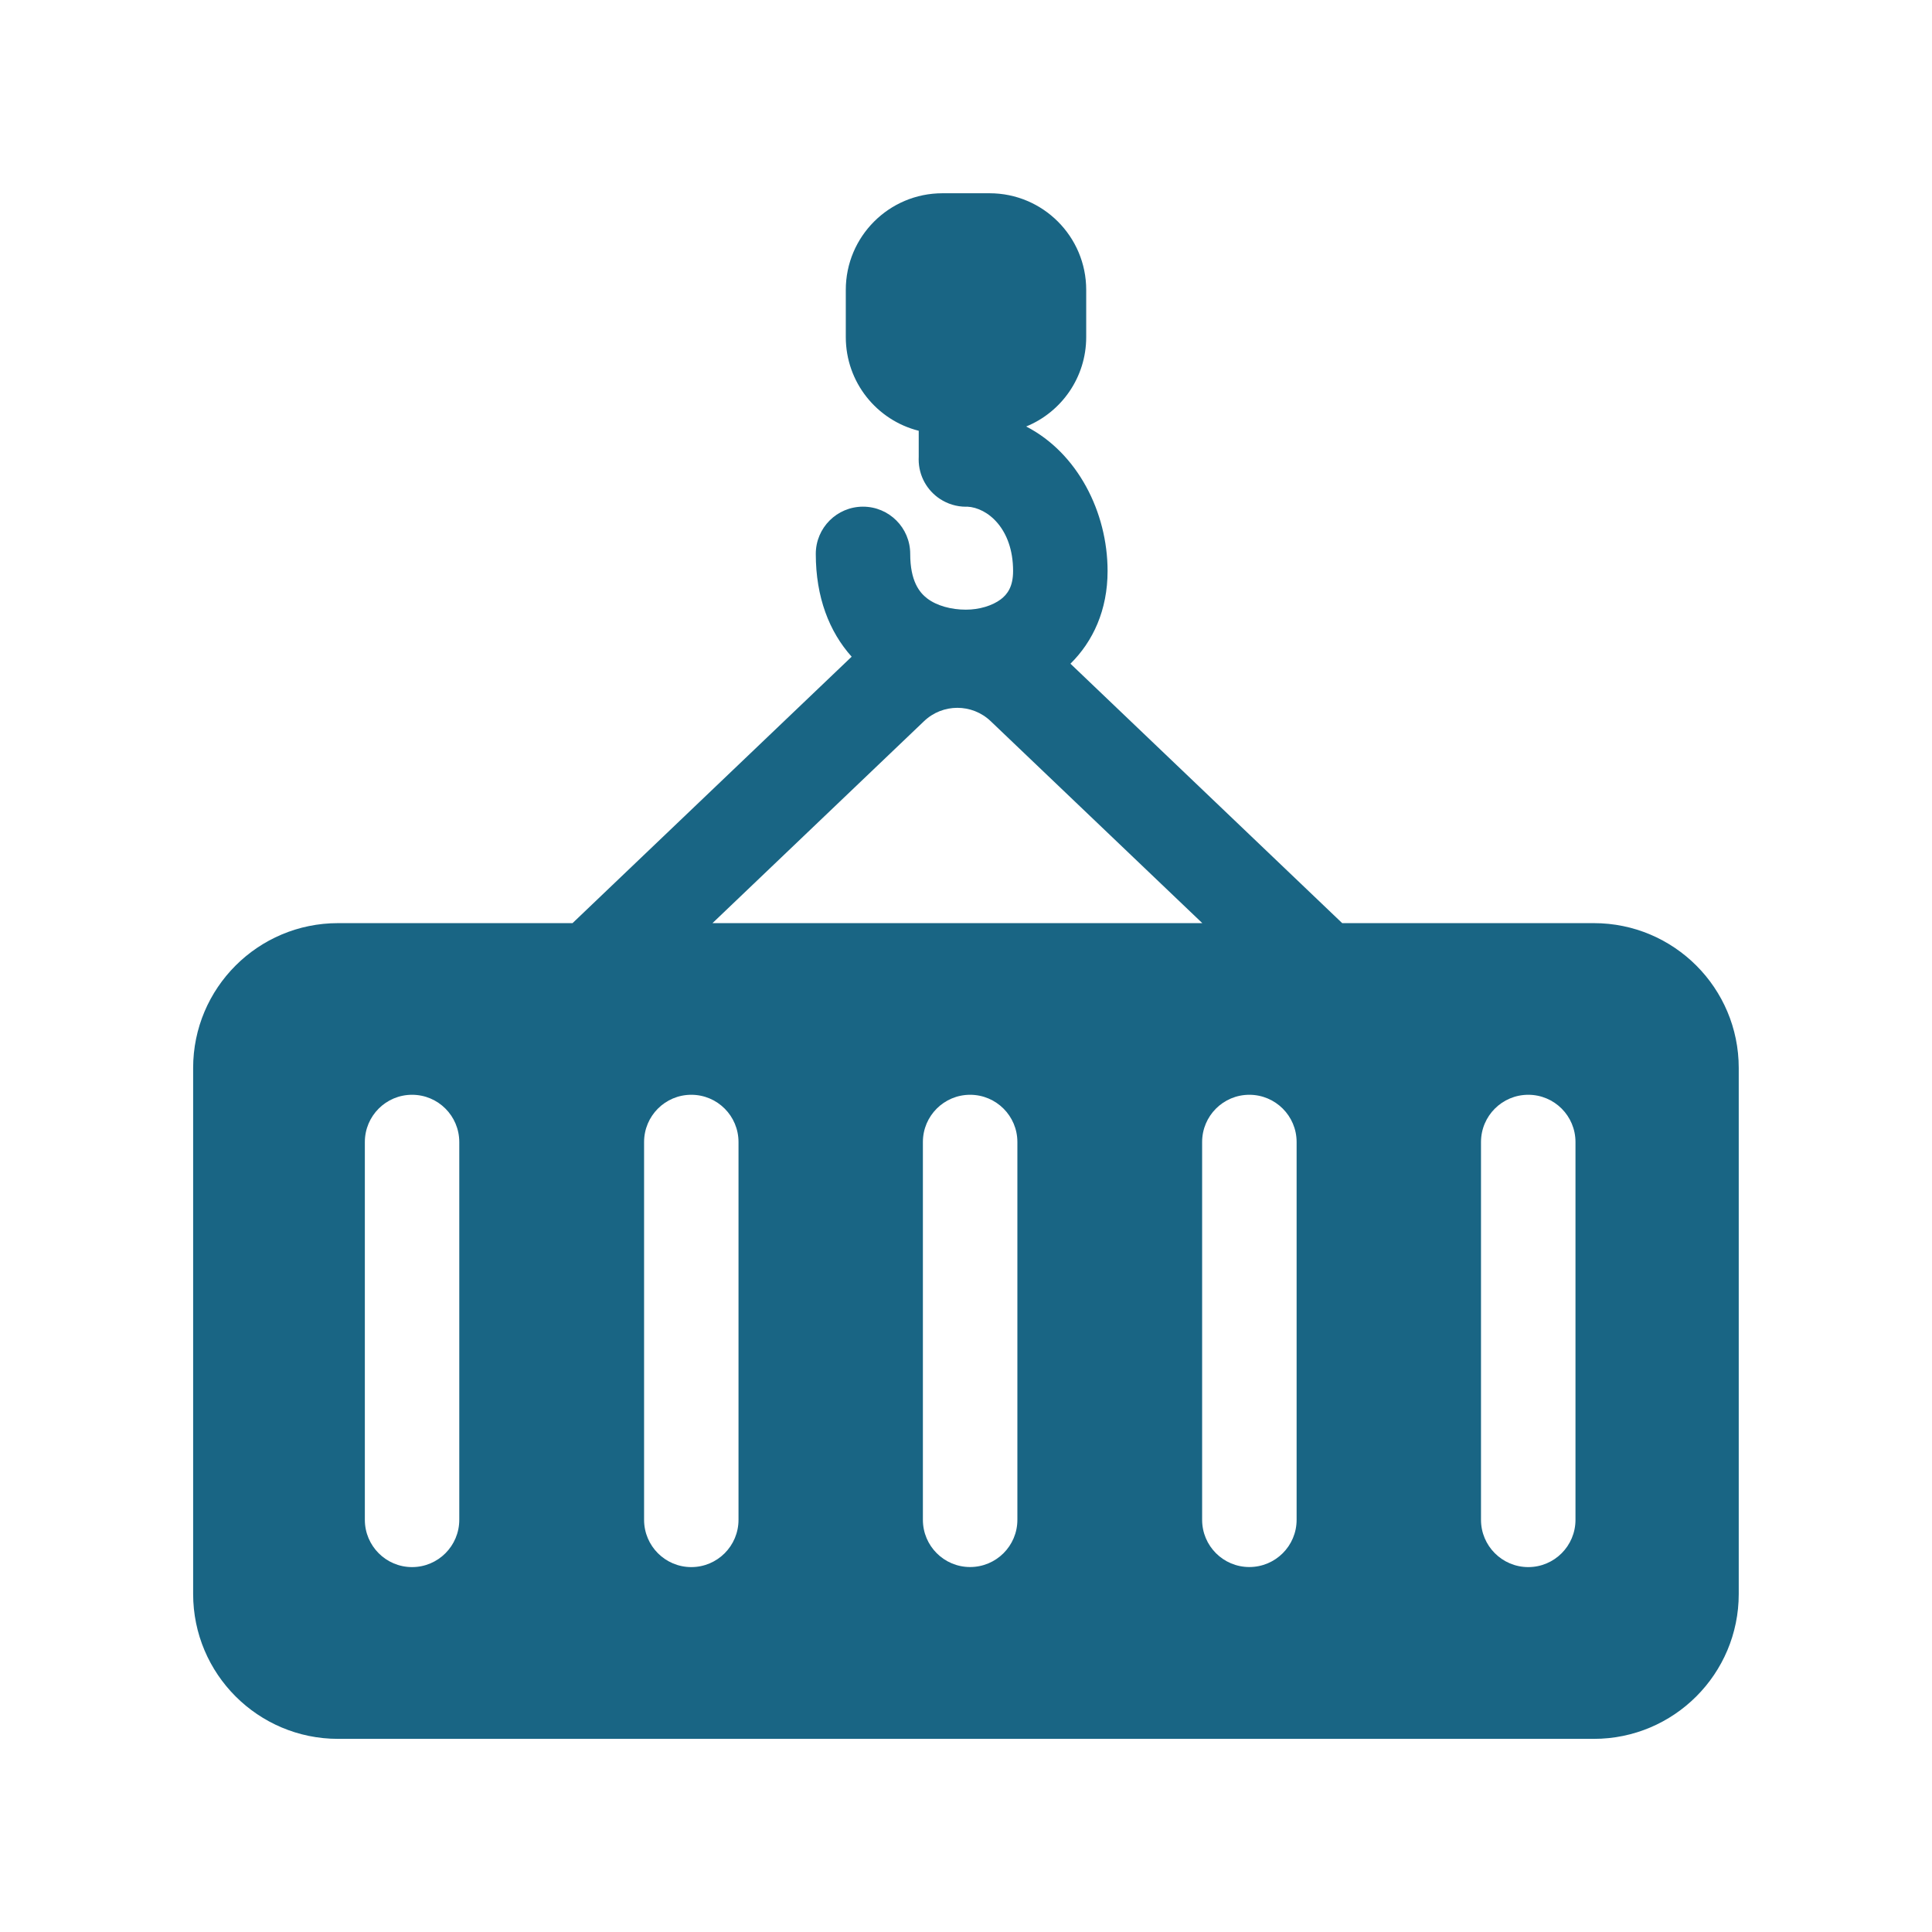
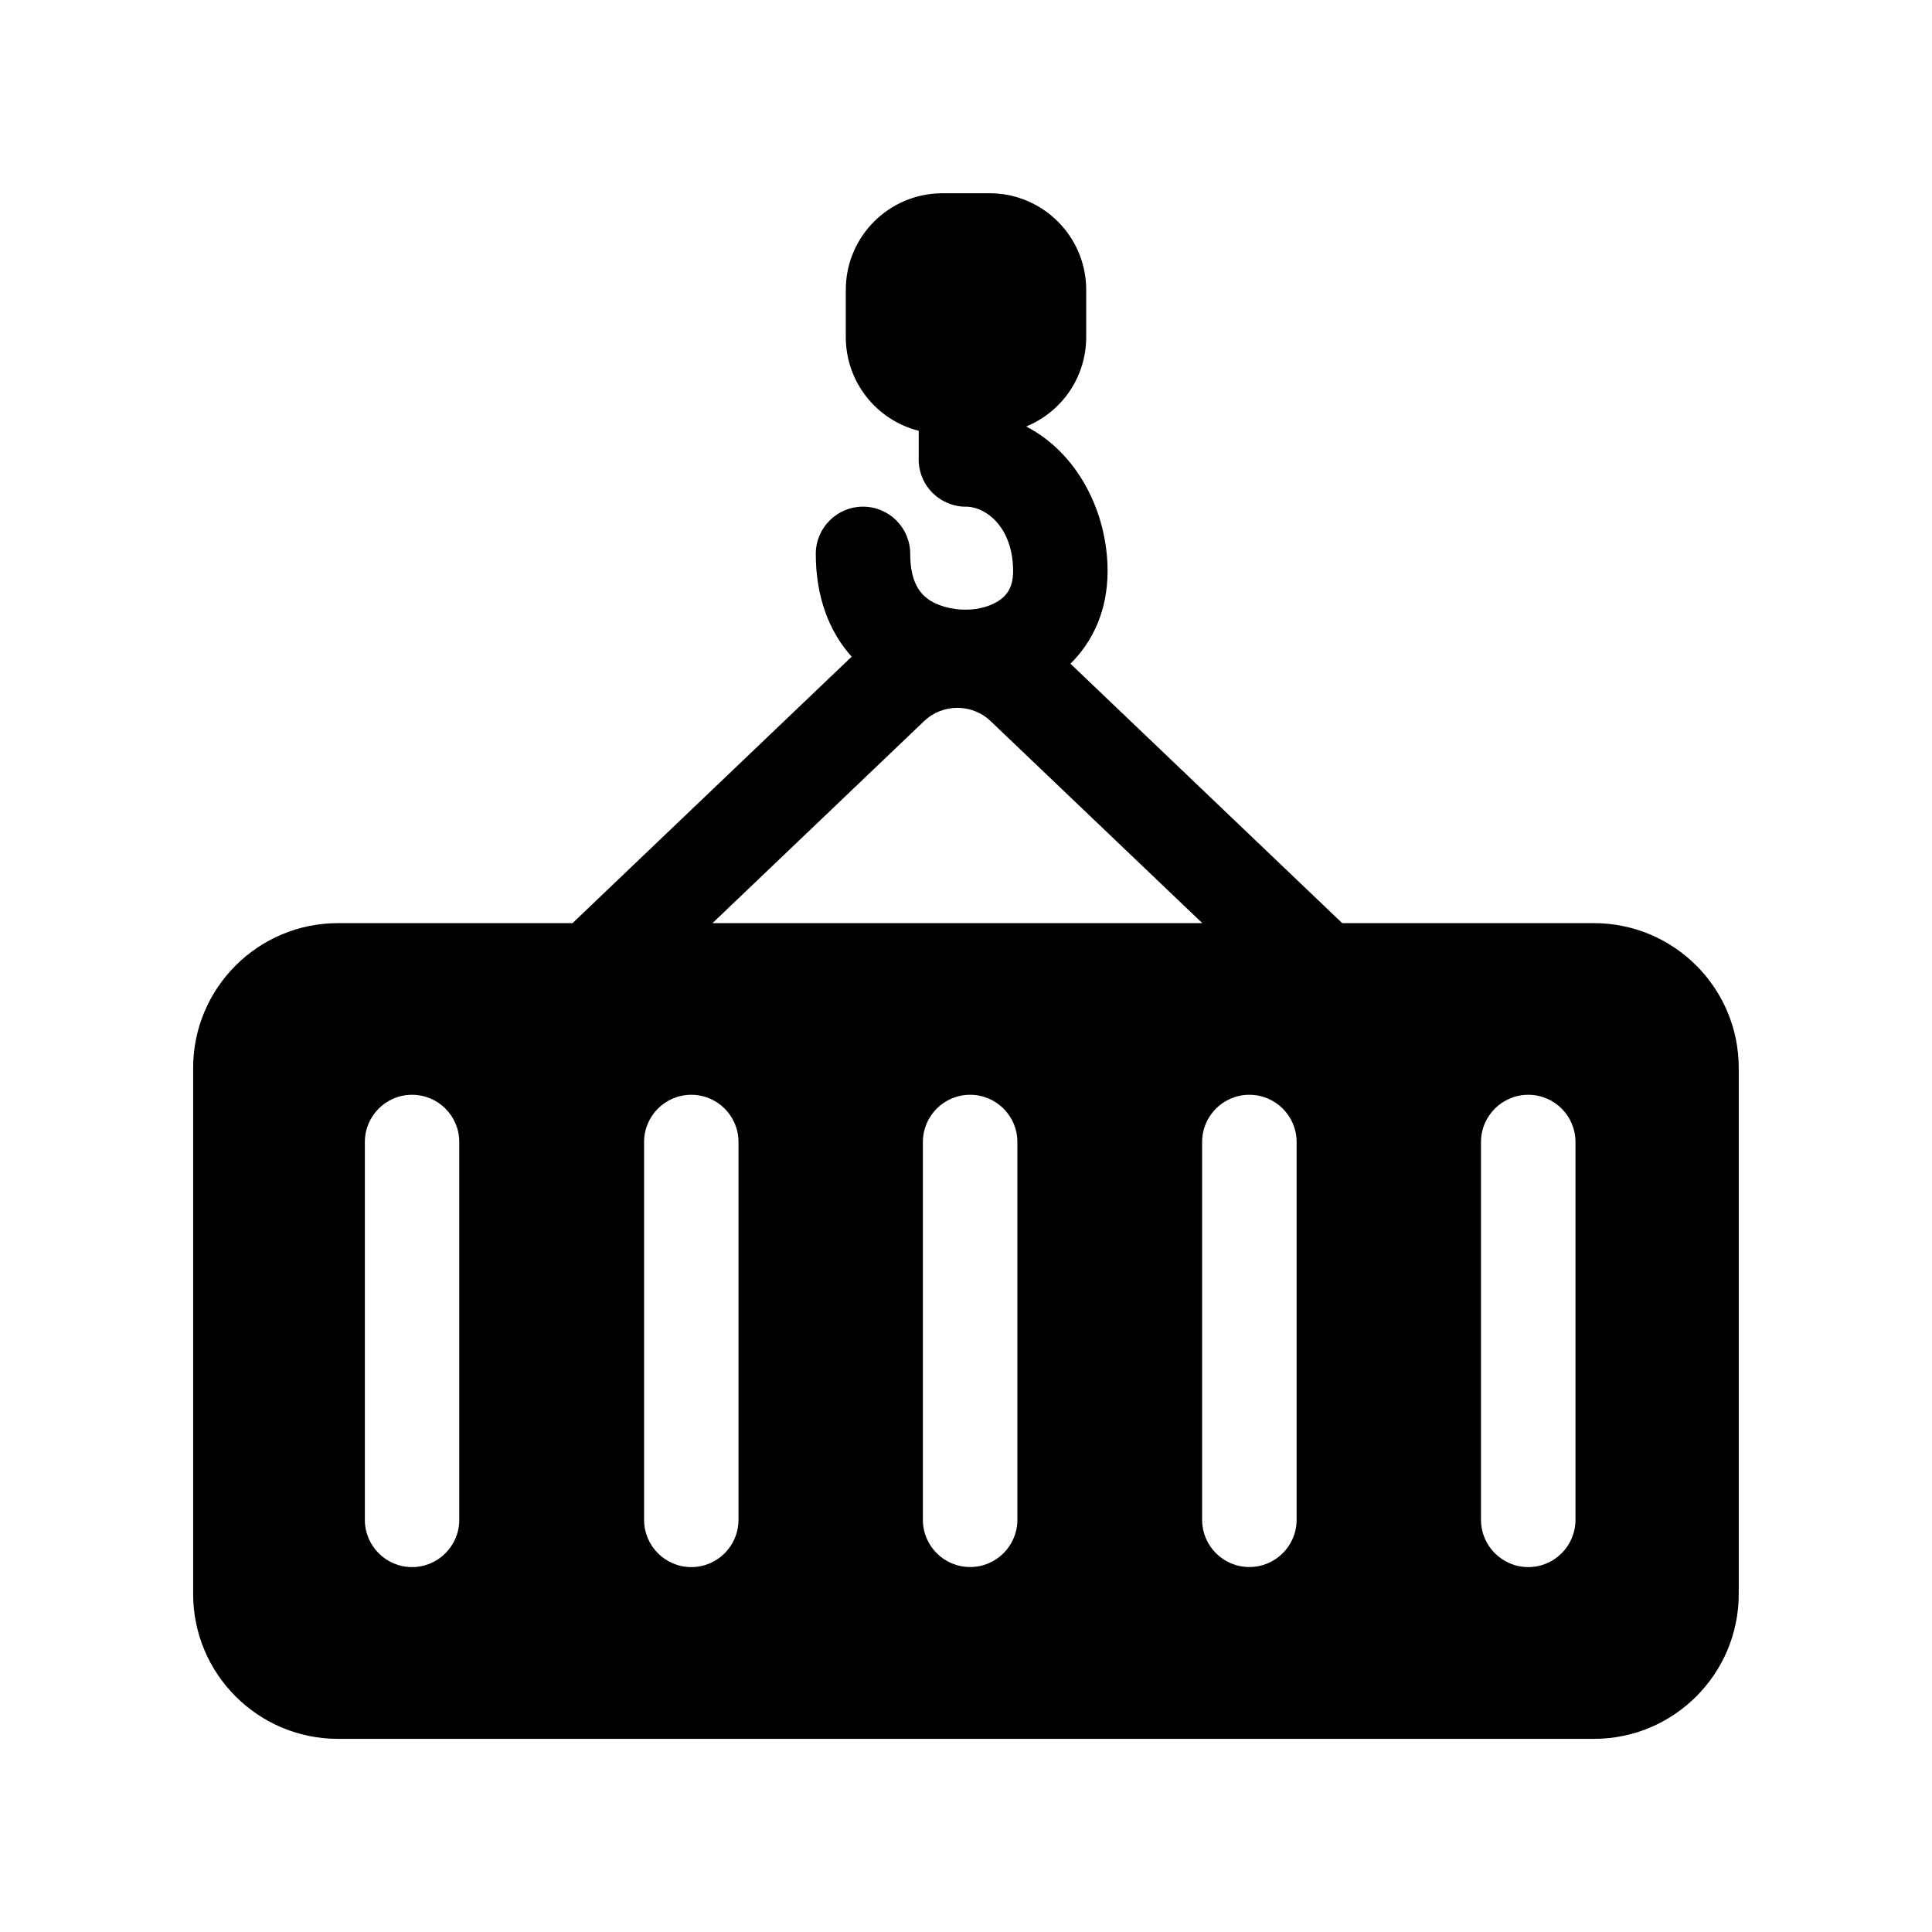
<svg xmlns="http://www.w3.org/2000/svg" width="32" height="32" viewBox="0 0 32 32" fill="none">
  <g id="Icon">
-     <path id="Union" fill-rule="evenodd" clip-rule="evenodd" d="M14.009 4.801C14.009 3.918 14.725 3.201 15.609 3.201H16.391C17.274 3.201 17.991 3.918 17.991 4.801V5.583C17.991 6.252 17.58 6.826 16.997 7.064C17.848 7.503 18.345 8.483 18.345 9.458C18.345 10.104 18.105 10.623 17.73 10.993L22.231 15.29H26.399C27.725 15.29 28.799 16.364 28.799 17.689V26.401C28.799 27.726 27.725 28.801 26.399 28.801H5.599C4.274 28.801 3.199 27.726 3.199 26.401V17.689C3.199 16.364 4.274 15.29 5.599 15.29H9.483L14.106 10.877C13.734 10.462 13.512 9.89 13.512 9.174C13.512 8.742 13.862 8.392 14.294 8.392C14.726 8.392 15.076 8.742 15.076 9.174C15.076 9.628 15.231 9.815 15.356 9.911C15.516 10.034 15.757 10.098 15.998 10.098C16.221 10.098 16.436 10.032 16.576 9.927C16.686 9.843 16.78 9.717 16.78 9.458C16.78 8.752 16.352 8.408 16.022 8.392C16.015 8.392 16.007 8.393 16 8.393C15.841 8.393 15.693 8.345 15.569 8.264C15.356 8.124 15.216 7.883 15.216 7.609C15.216 7.594 15.216 7.578 15.217 7.563V7.135C14.523 6.961 14.009 6.332 14.009 5.583V4.801ZM11.801 15.29H19.914L16.409 11.945C16.1 11.65 15.614 11.65 15.305 11.945L11.801 15.29ZM6.043 18.916C6.043 18.483 6.393 18.133 6.825 18.133C7.257 18.133 7.607 18.483 7.607 18.916V25.173C7.607 25.605 7.257 25.956 6.825 25.956C6.393 25.956 6.043 25.605 6.043 25.173V18.916ZM11.45 18.133C11.018 18.133 10.668 18.483 10.668 18.916V25.173C10.668 25.605 11.018 25.956 11.45 25.956C11.882 25.956 12.232 25.605 12.232 25.173V18.916C12.232 18.483 11.882 18.133 11.45 18.133ZM15.286 18.915C15.286 18.483 15.636 18.133 16.068 18.133C16.5 18.133 16.851 18.483 16.851 18.915V25.173C16.851 25.605 16.5 25.955 16.068 25.955C15.636 25.955 15.286 25.605 15.286 25.173V18.915ZM20.693 18.133C20.261 18.133 19.911 18.483 19.911 18.915V25.173C19.911 25.605 20.261 25.955 20.693 25.955C21.125 25.955 21.476 25.605 21.476 25.173V18.915C21.476 18.483 21.125 18.133 20.693 18.133ZM24.53 18.916C24.53 18.483 24.881 18.133 25.313 18.133C25.745 18.133 26.095 18.483 26.095 18.916V25.173C26.095 25.605 25.745 25.956 25.313 25.956C24.881 25.956 24.53 25.605 24.53 25.173V18.916Z" fill="#196584" />
+     <path id="Union" fill-rule="evenodd" clip-rule="evenodd" d="M14.009 4.801C14.009 3.918 14.725 3.201 15.609 3.201H16.391C17.274 3.201 17.991 3.918 17.991 4.801V5.583C17.991 6.252 17.58 6.826 16.997 7.064C17.848 7.503 18.345 8.483 18.345 9.458C18.345 10.104 18.105 10.623 17.73 10.993L22.231 15.29H26.399C27.725 15.29 28.799 16.364 28.799 17.689V26.401C28.799 27.726 27.725 28.801 26.399 28.801H5.599C4.274 28.801 3.199 27.726 3.199 26.401V17.689C3.199 16.364 4.274 15.29 5.599 15.29H9.483L14.106 10.877C13.734 10.462 13.512 9.89 13.512 9.174C13.512 8.742 13.862 8.392 14.294 8.392C14.726 8.392 15.076 8.742 15.076 9.174C15.076 9.628 15.231 9.815 15.356 9.911C15.516 10.034 15.757 10.098 15.998 10.098C16.221 10.098 16.436 10.032 16.576 9.927C16.686 9.843 16.78 9.717 16.78 9.458C16.78 8.752 16.352 8.408 16.022 8.392C16.015 8.392 16.007 8.393 16 8.393C15.841 8.393 15.693 8.345 15.569 8.264C15.356 8.124 15.216 7.883 15.216 7.609C15.216 7.594 15.216 7.578 15.217 7.563V7.135C14.523 6.961 14.009 6.332 14.009 5.583V4.801ZM11.801 15.29H19.914L16.409 11.945C16.1 11.65 15.614 11.65 15.305 11.945L11.801 15.29ZM6.043 18.916C6.043 18.483 6.393 18.133 6.825 18.133C7.257 18.133 7.607 18.483 7.607 18.916V25.173C7.607 25.605 7.257 25.956 6.825 25.956C6.393 25.956 6.043 25.605 6.043 25.173V18.916ZM11.45 18.133C11.018 18.133 10.668 18.483 10.668 18.916V25.173C10.668 25.605 11.018 25.956 11.45 25.956C11.882 25.956 12.232 25.605 12.232 25.173V18.916C12.232 18.483 11.882 18.133 11.45 18.133ZM15.286 18.915C15.286 18.483 15.636 18.133 16.068 18.133C16.5 18.133 16.851 18.483 16.851 18.915V25.173C16.851 25.605 16.5 25.955 16.068 25.955C15.636 25.955 15.286 25.605 15.286 25.173V18.915ZM20.693 18.133C20.261 18.133 19.911 18.483 19.911 18.915V25.173C19.911 25.605 20.261 25.955 20.693 25.955C21.125 25.955 21.476 25.605 21.476 25.173V18.915C21.476 18.483 21.125 18.133 20.693 18.133ZM24.53 18.916C24.53 18.483 24.881 18.133 25.313 18.133C25.745 18.133 26.095 18.483 26.095 18.916V25.173C26.095 25.605 25.745 25.956 25.313 25.956C24.881 25.956 24.53 25.605 24.53 25.173V18.916Z" fill="currentColor" />
  </g>
</svg>
